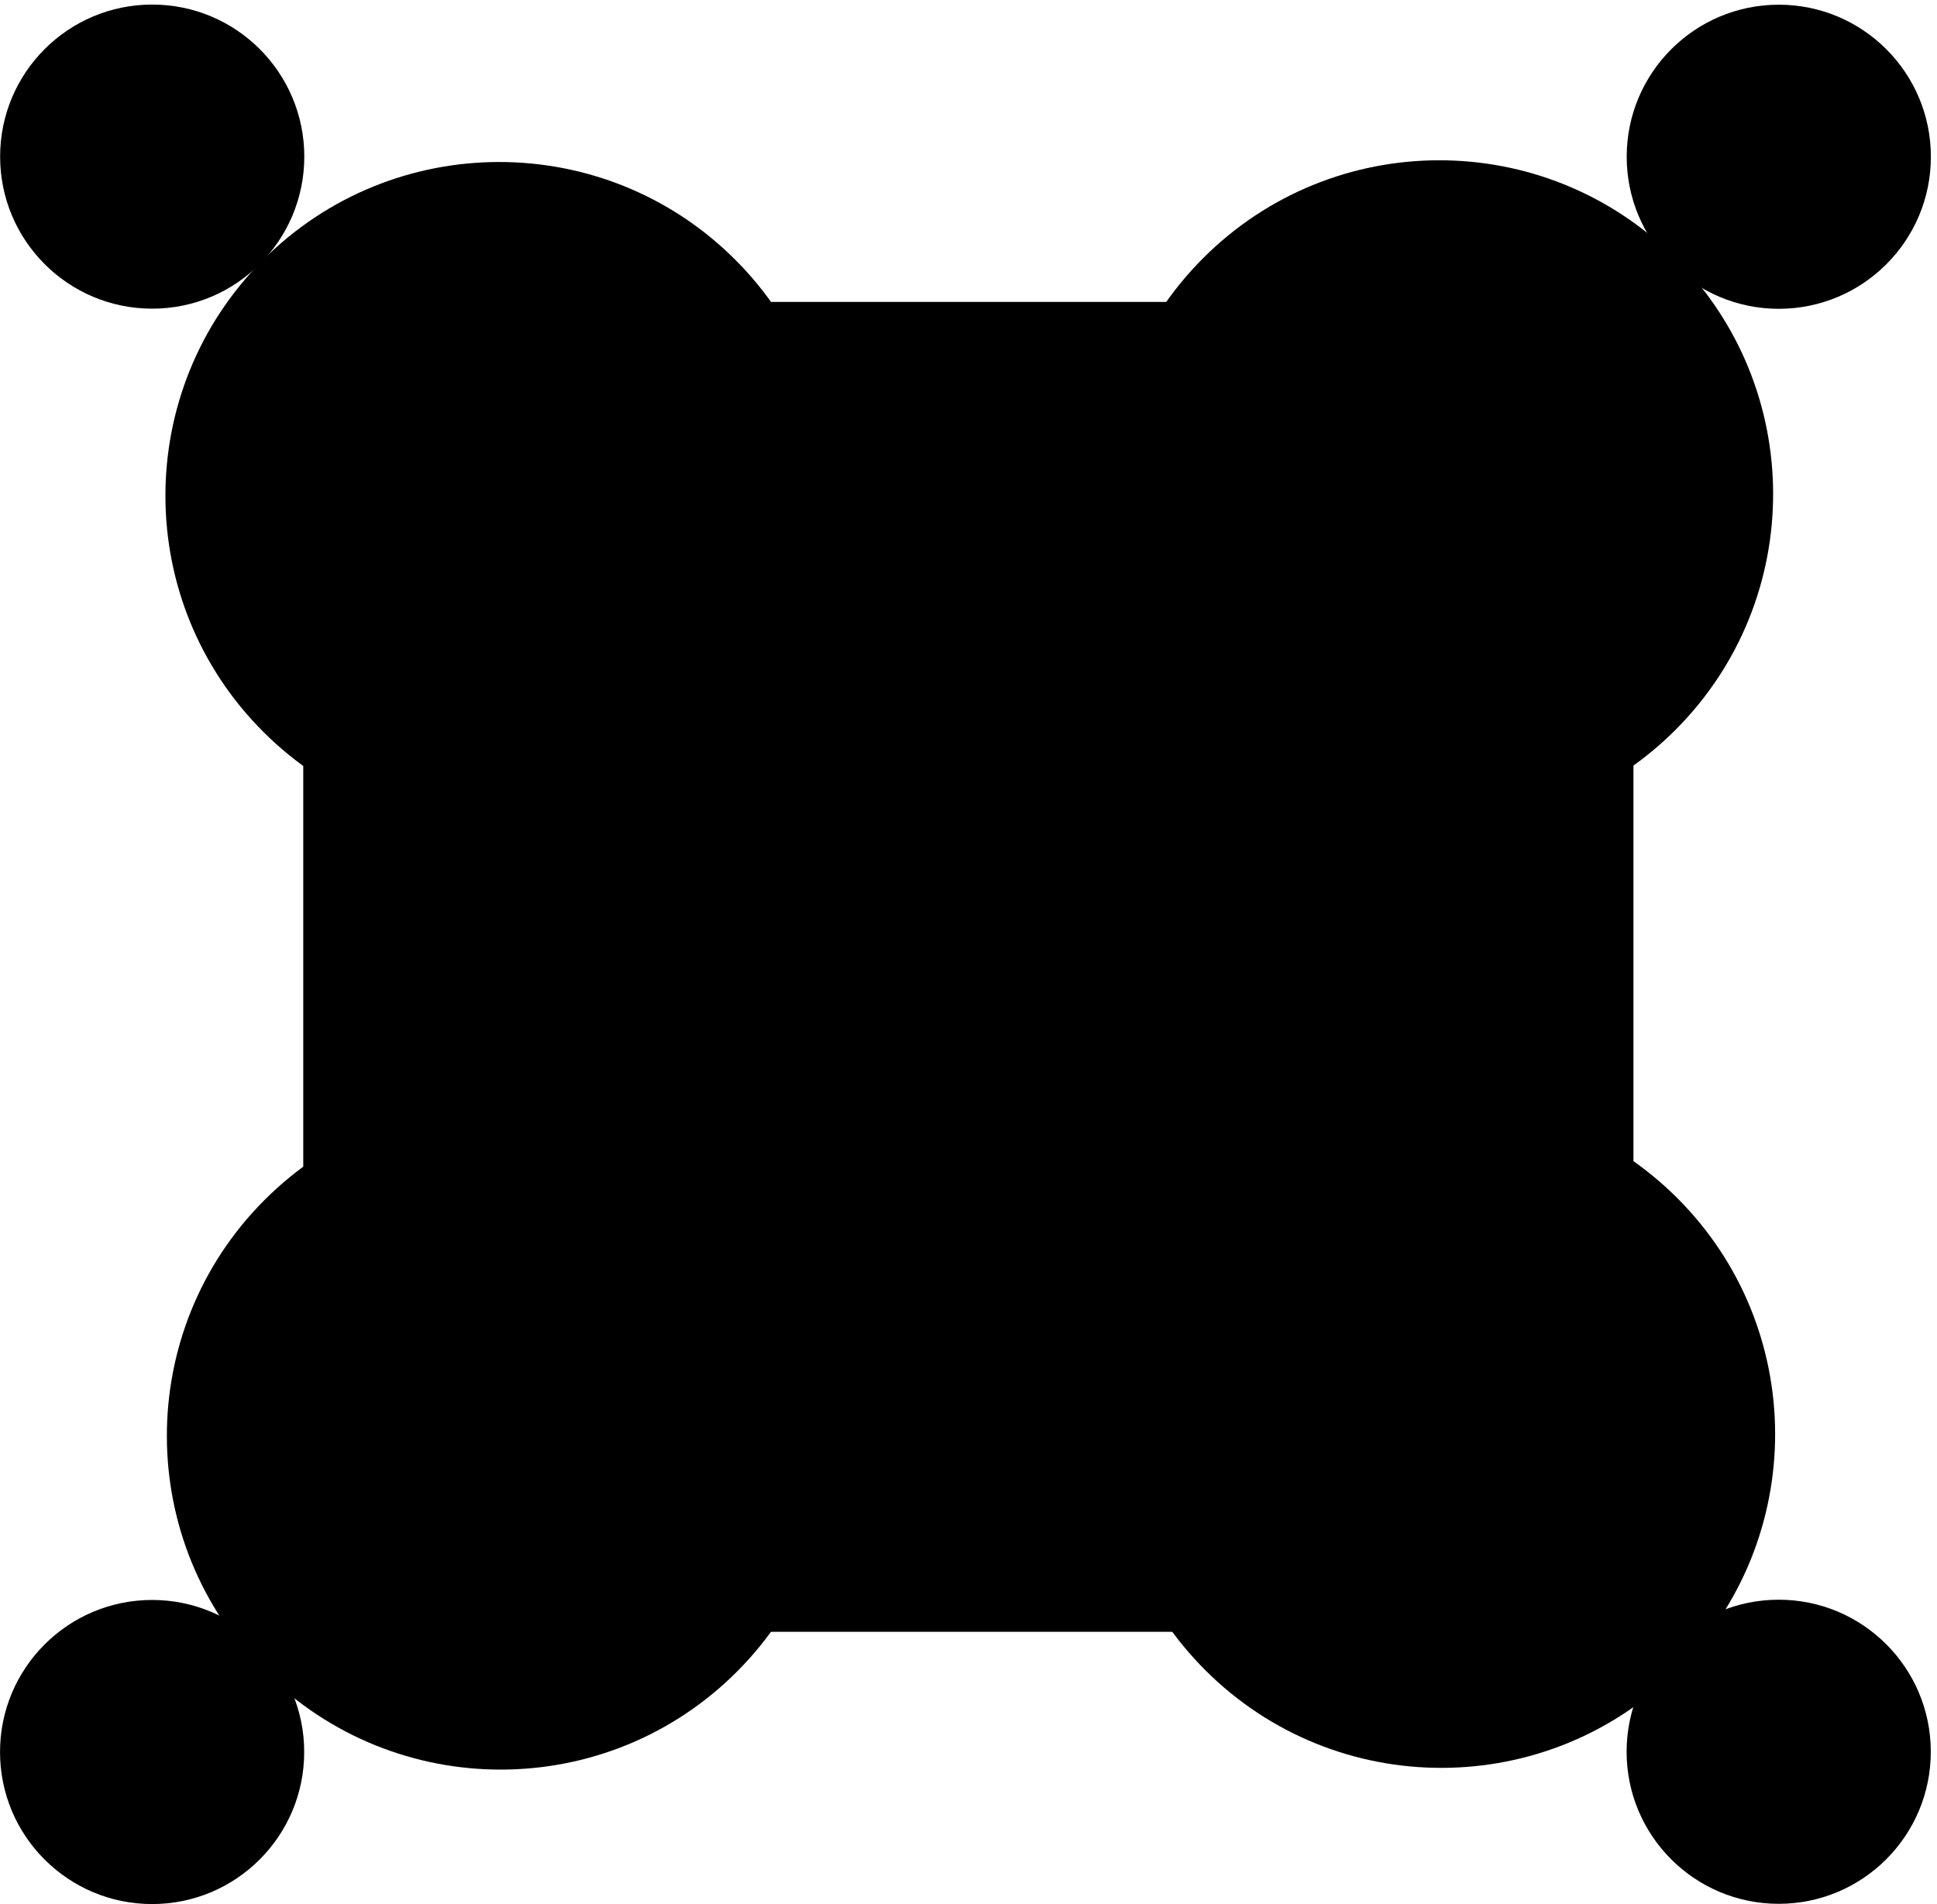
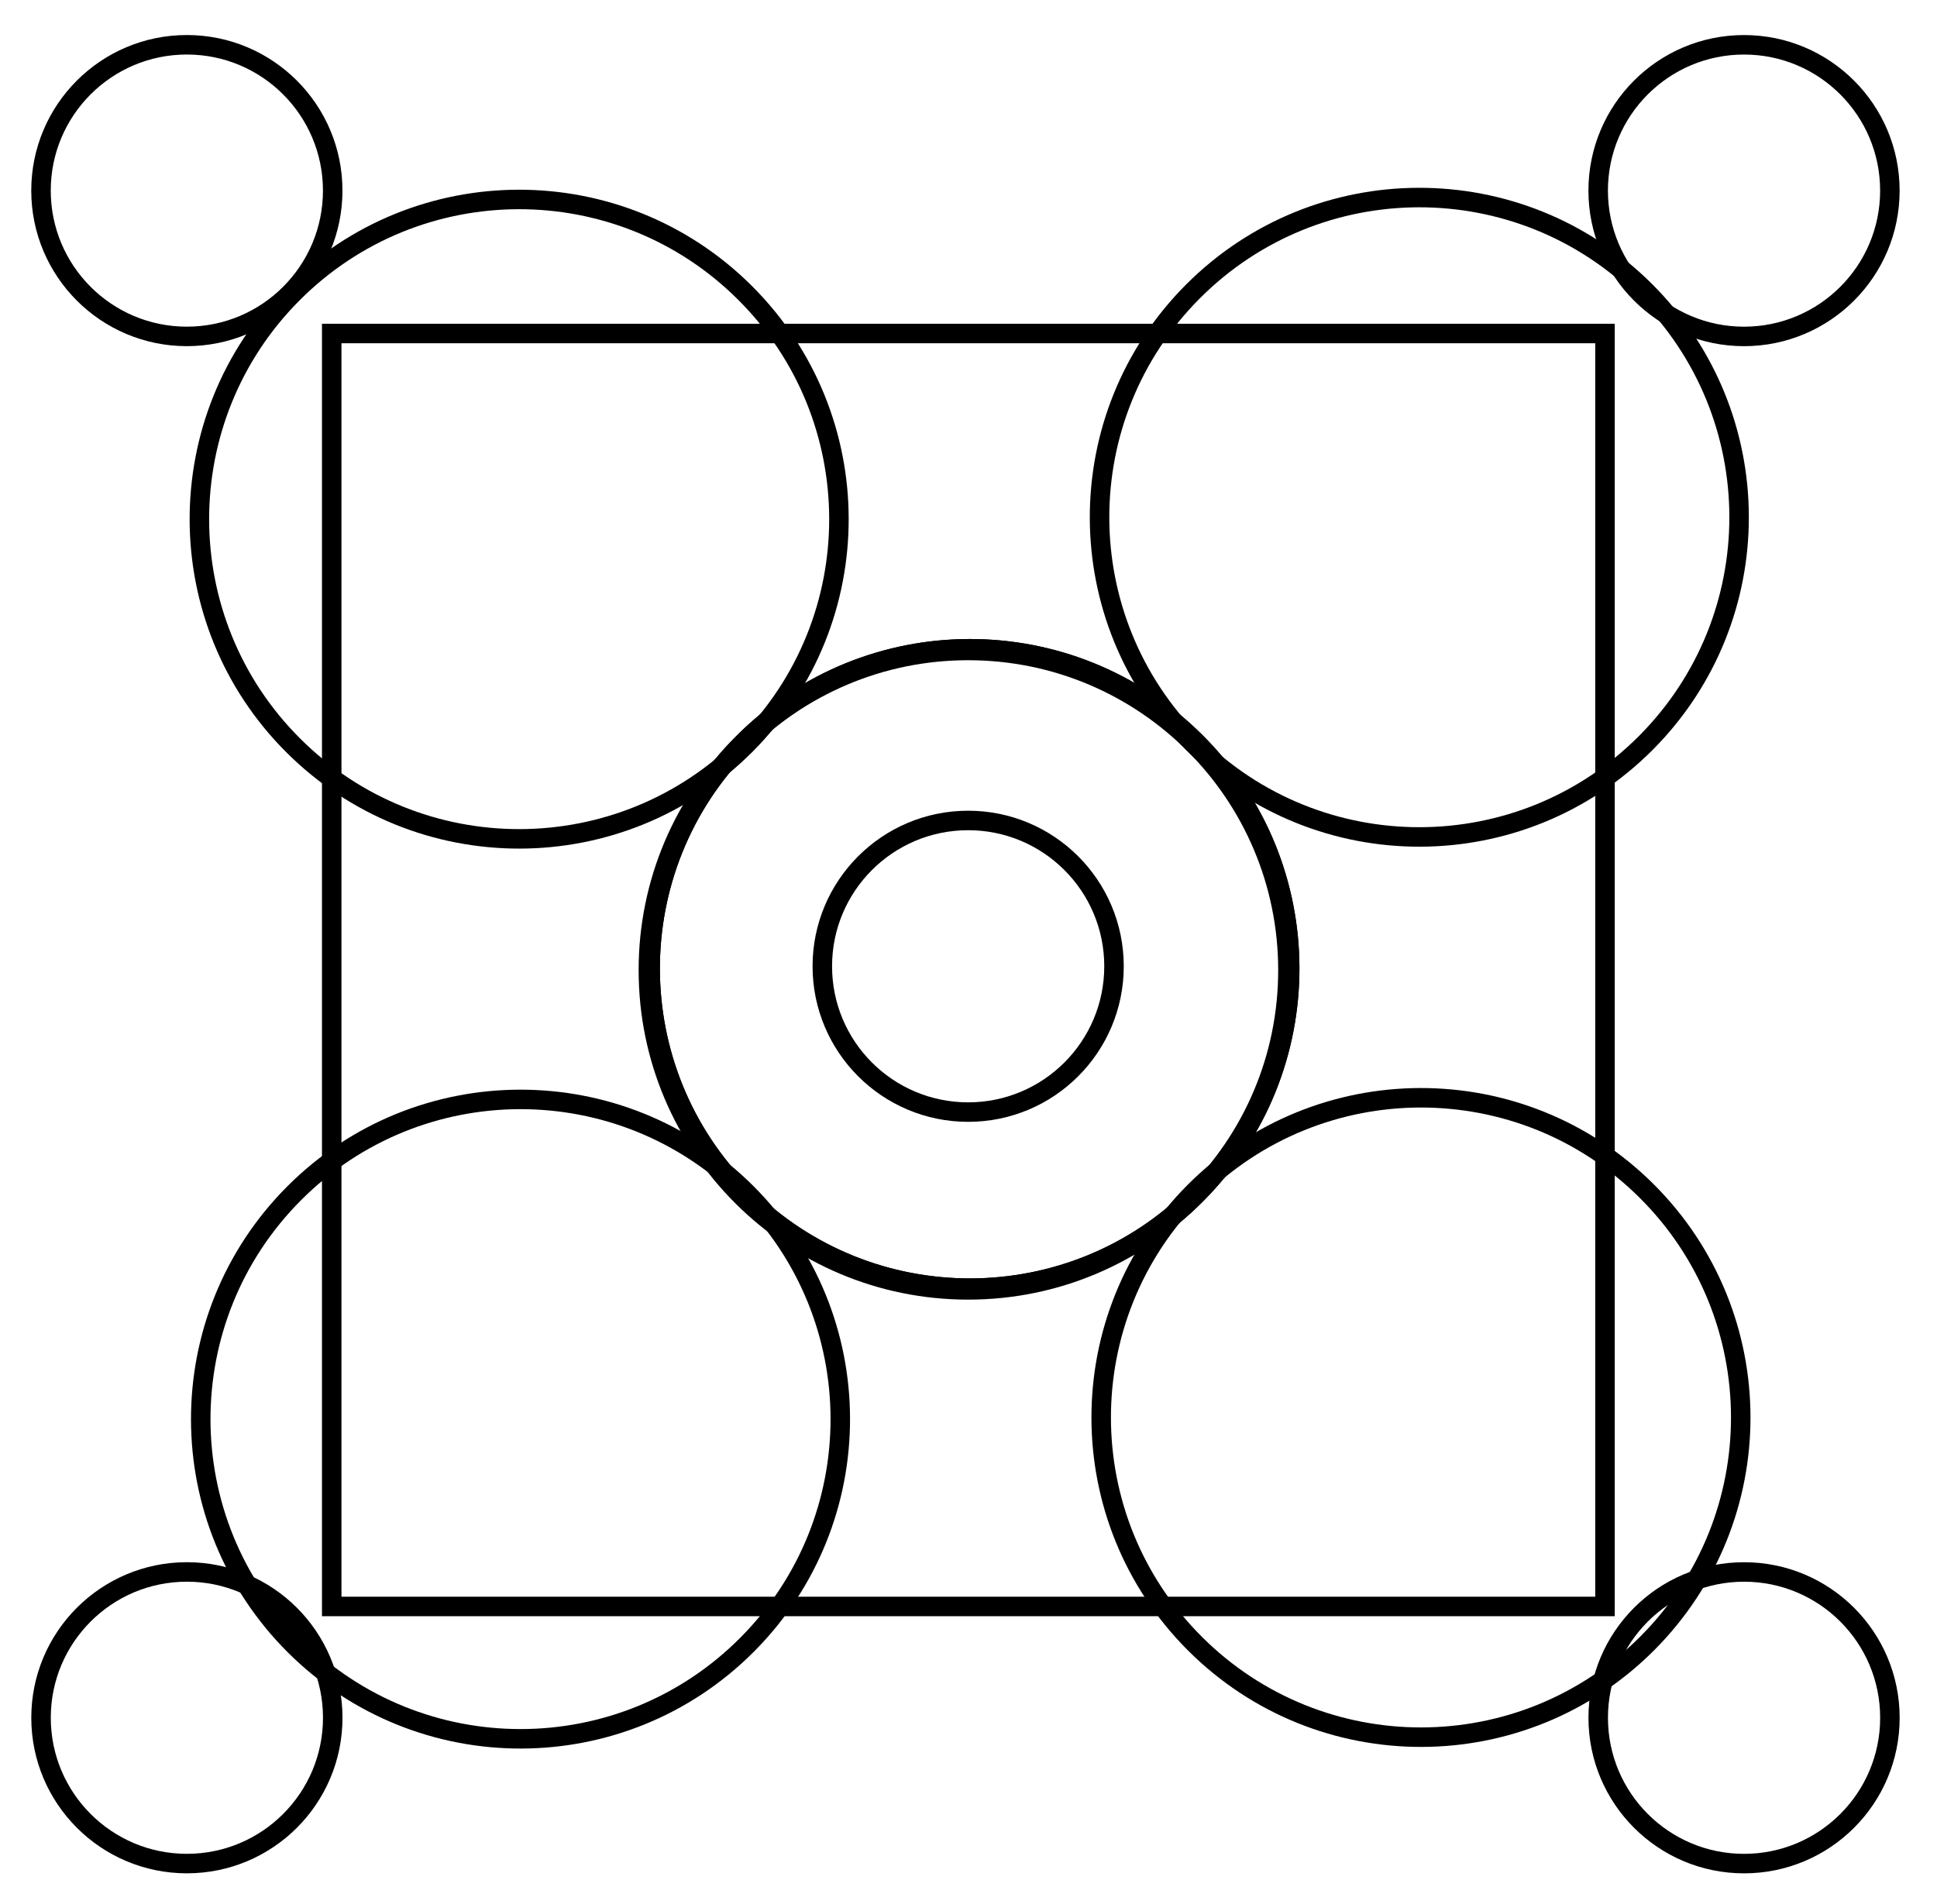
<svg xmlns="http://www.w3.org/2000/svg" viewBox="0 0 496.7 488.3" class="fleuron crop-circle" width="150">
-   <path transform="translate(-.437 .44)" d="M78.2 77h341.1v341.1H78.2z" class="hollow-circles crop-circle" />
-   <ellipse transform="rotate(-45.101 248.738 247.518)" cx="248.8" cy="247.5" rx="85.6" ry="85.6" class="hollow-circles crop-circle" />
-   <ellipse transform="rotate(-45.101 248.738 247.518)" cx="248.8" cy="247.5" rx="85.6" ry="85.6" class="hollow-circles crop-circle" />
-   <ellipse transform="rotate(-45.101 369.527 367.88)" cx="369.6" cy="367.9" rx="85.6" ry="85.6" class="hollow-circles crop-circle" />
-   <ellipse transform="rotate(-45.101 127.95 127.155)" cx="128" cy="127.2" rx="85.6" ry="85.6" class="hollow-circles crop-circle" />
-   <ellipse transform="translate(-.437 .44)" cx="248.8" cy="247.5" rx="85.6" ry="85.6" class="hollow-circles crop-circle" />
-   <ellipse transform="rotate(-45.101 128.376 368.306)" cx="128.4" cy="368.3" rx="85.6" ry="85.6" class="hollow-circles crop-circle" />
-   <ellipse transform="rotate(-45.101 369.101 126.73)" cx="369.1" cy="126.7" rx="85.6" ry="85.6" class="hollow-circles crop-circle" />
-   <ellipse transform="translate(-.437 .44)" cx="248.8" cy="247.5" rx="39" ry="39" class="fill-circles crop-circle" />
-   <ellipse transform="translate(-.069 .806)" cx="456.2" cy="39.4" rx="39" ry="39" class="fill-circles crop-circle" />
-   <ellipse transform="translate(-.791 .808)" cx="456.9" cy="448.5" rx="39" ry="39" class="fill-circles crop-circle" />
-   <ellipse transform="translate(-.07 .07)" cx="39.1" cy="40.1" rx="39" ry="39" class="fill-circles crop-circle" />
-   <ellipse transform="translate(-.793 .071)" cx="39.8" cy="449.3" rx="39" ry="39" class="fill-circles crop-circle" />
+   <style>
+ svg.fleuron {
+   display: block;
+   margin: 2rem auto;
+ }
+ svg.fleuron.big {
+   width: 300px;
+ }
+ svg.fleuron.small {
+   width: 80px;
+ }
+  .fleuron.crop-circle { fill: none; stroke: currentColor; stroke-width: 5; } </style>
+   <path transform="translate(-.438 .44)" d="M85.5 85.1H412v326.5H85.5z" class="big-circle" />
+   <ellipse transform="rotate(-45.101 248.706 248.381)" cx="248.7" cy="248.4" rx="82" ry="82" class="big-circle" />
+   <ellipse transform="rotate(-45.101 248.706 248.381)" cx="248.7" cy="248.4" rx="82" ry="82" class="big-circle" />
+   <ellipse transform="rotate(-45.101 364.348 363.615)" cx="364.4" cy="363.6" rx="82" ry="82" class="big-circle" />
+   <ellipse transform="rotate(-45.101 133.064 133.147)" cx="133.1" cy="133.2" rx="82" ry="82" class="big-circle" />
+   <ellipse transform="translate(-.438 .44)" cx="248.7" cy="248.4" rx="82" ry="82" class="big-circle" />
+   <ellipse transform="rotate(-45.101 133.472 364.023)" cx="133.5" cy="364" rx="82" ry="82" class="big-circle" />
+   <ellipse transform="rotate(-45.101 363.94 132.74)" cx="364" cy="132.7" rx="82" ry="82" class="big-circle" />
+   <ellipse transform="translate(-.437 .44)" cx="248.7" cy="247.4" rx="37.4" ry="37.4" class="small-circle" />
+   <ellipse transform="translate(-.084 .79)" cx="447.3" cy="48.1" rx="37.4" ry="37.4" class="small-circle" />
+   <ellipse transform="translate(-.776 .792)" cx="448" cy="439.8" rx="37.4" ry="37.4" class="small-circle" />
+   <ellipse transform="translate(-.086 .085)" cx="48" cy="48.8" rx="37.4" ry="37.4" class="small-circle" />
+   <ellipse transform="translate(-.778 .087)" cx="48.7" cy="440.5" rx="37.4" ry="37.4" class="small-circle" />
</svg>
